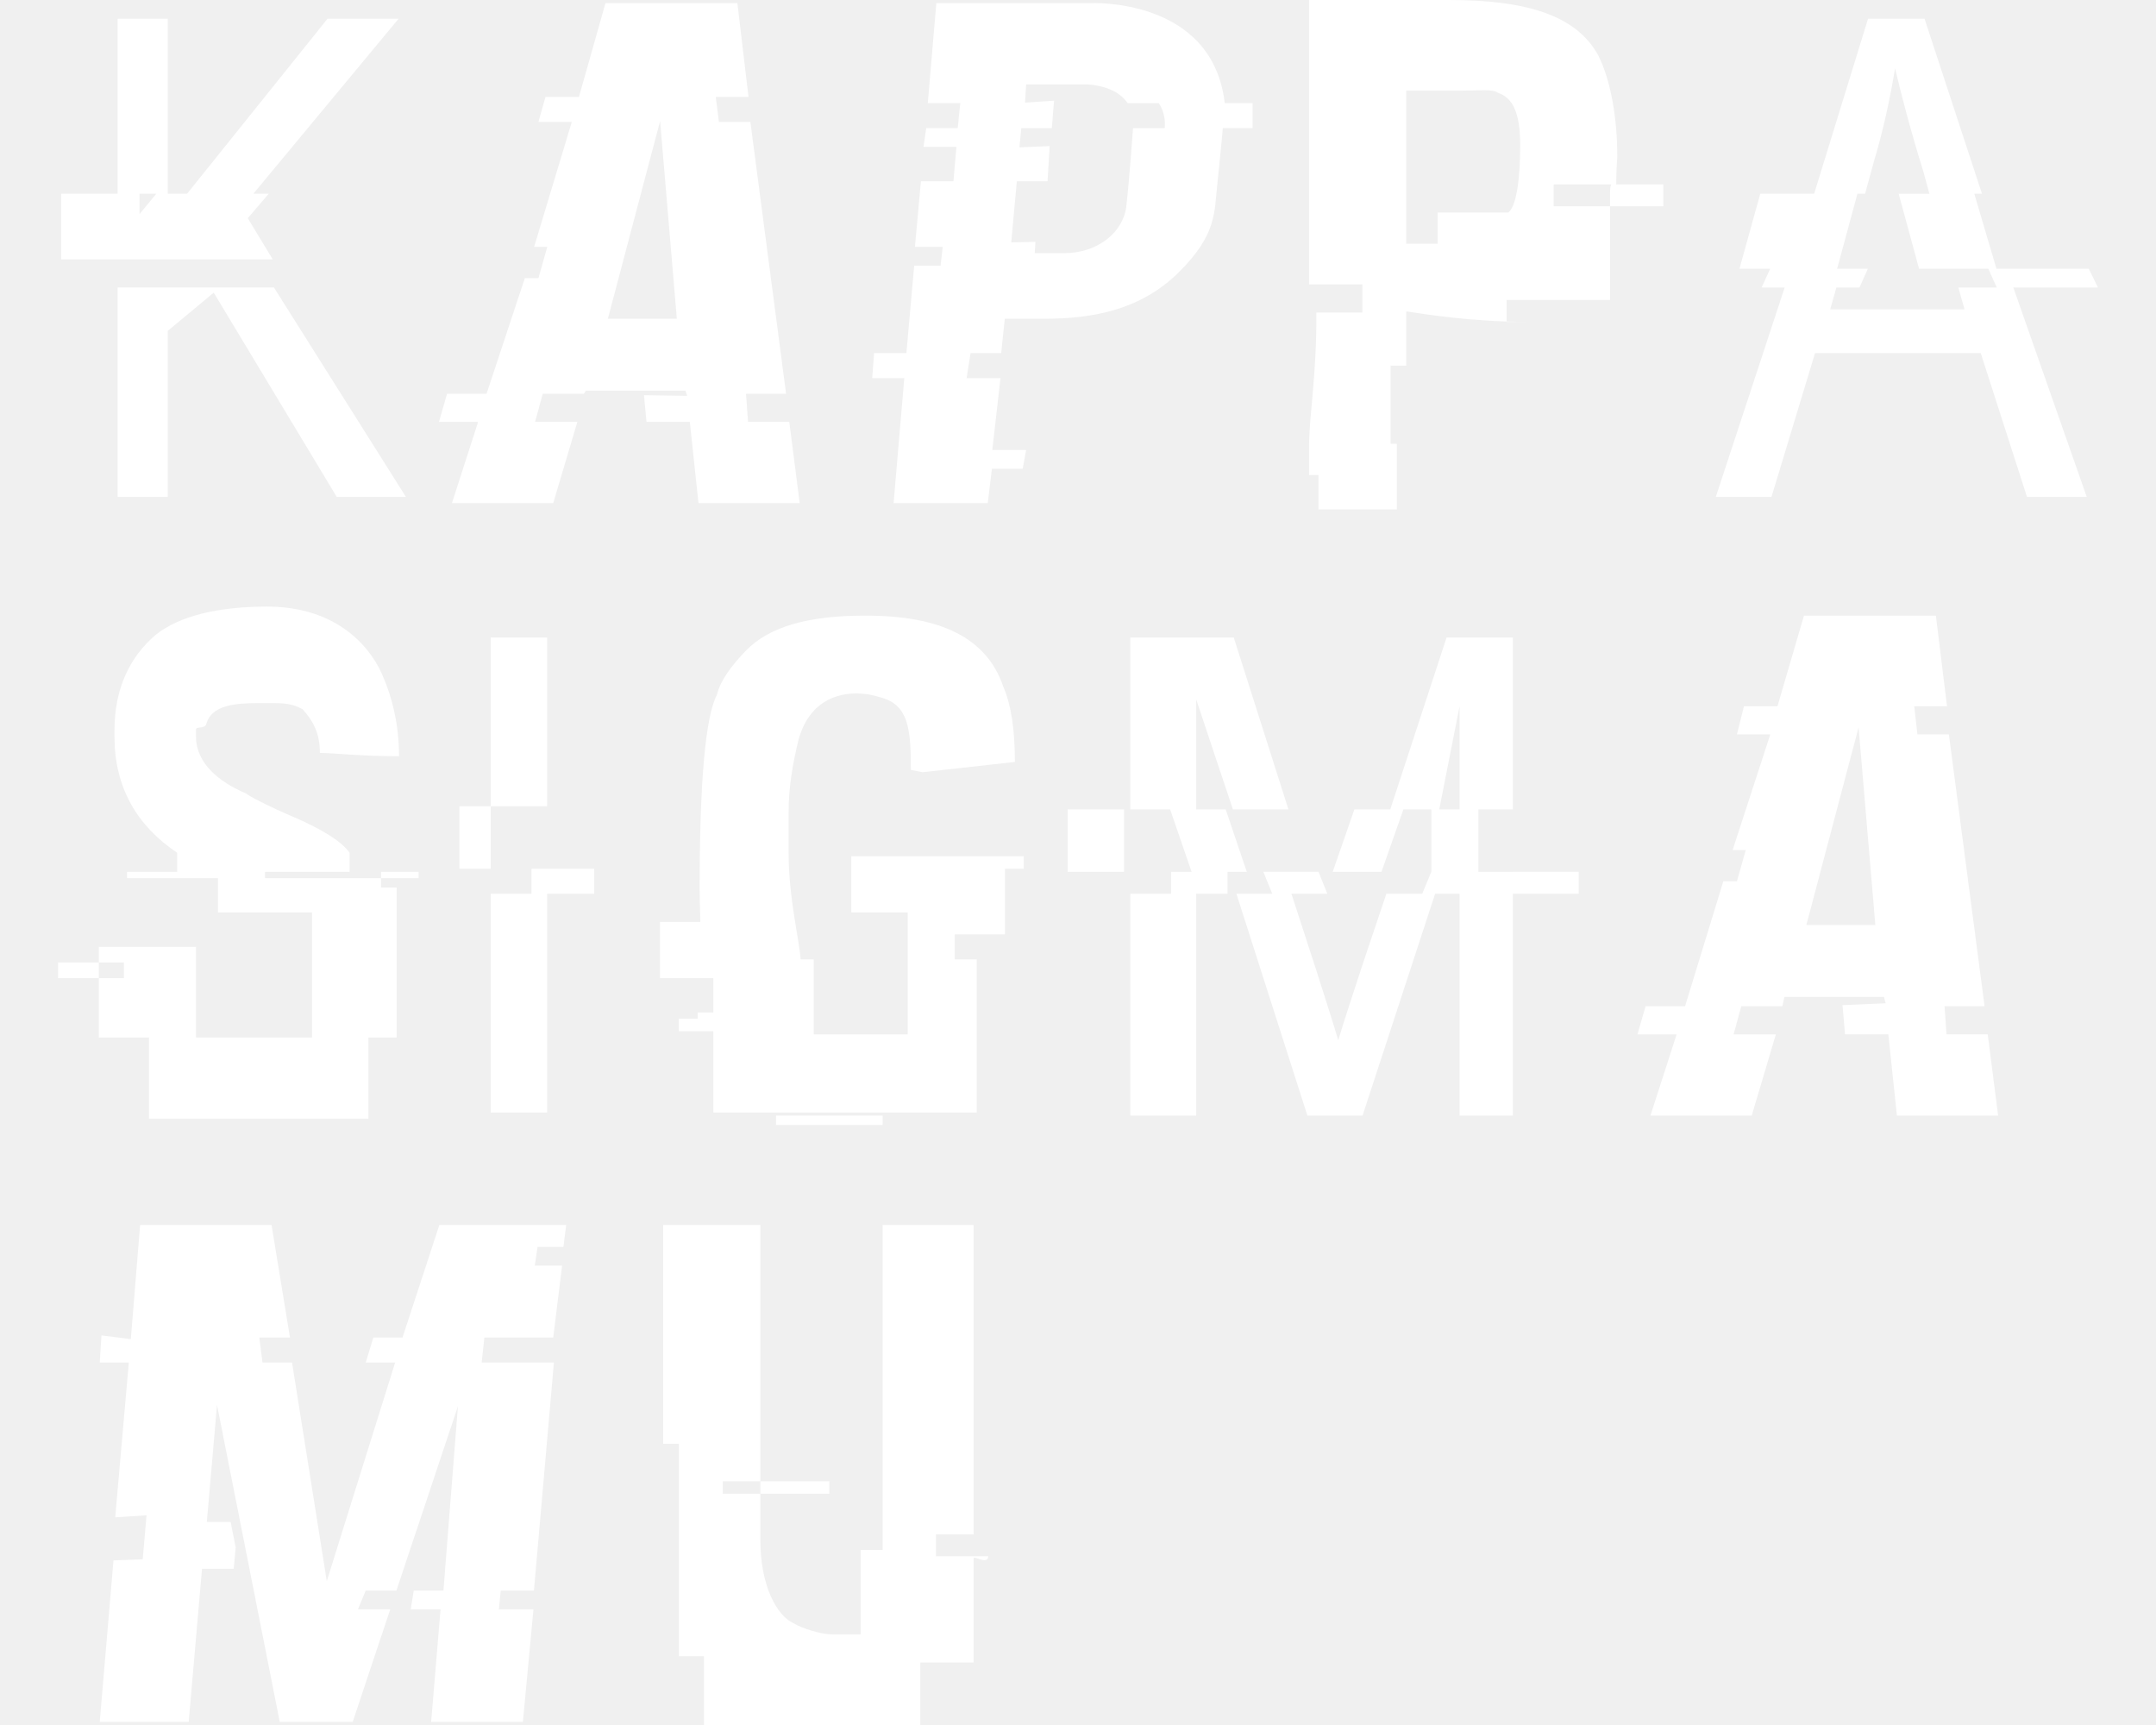
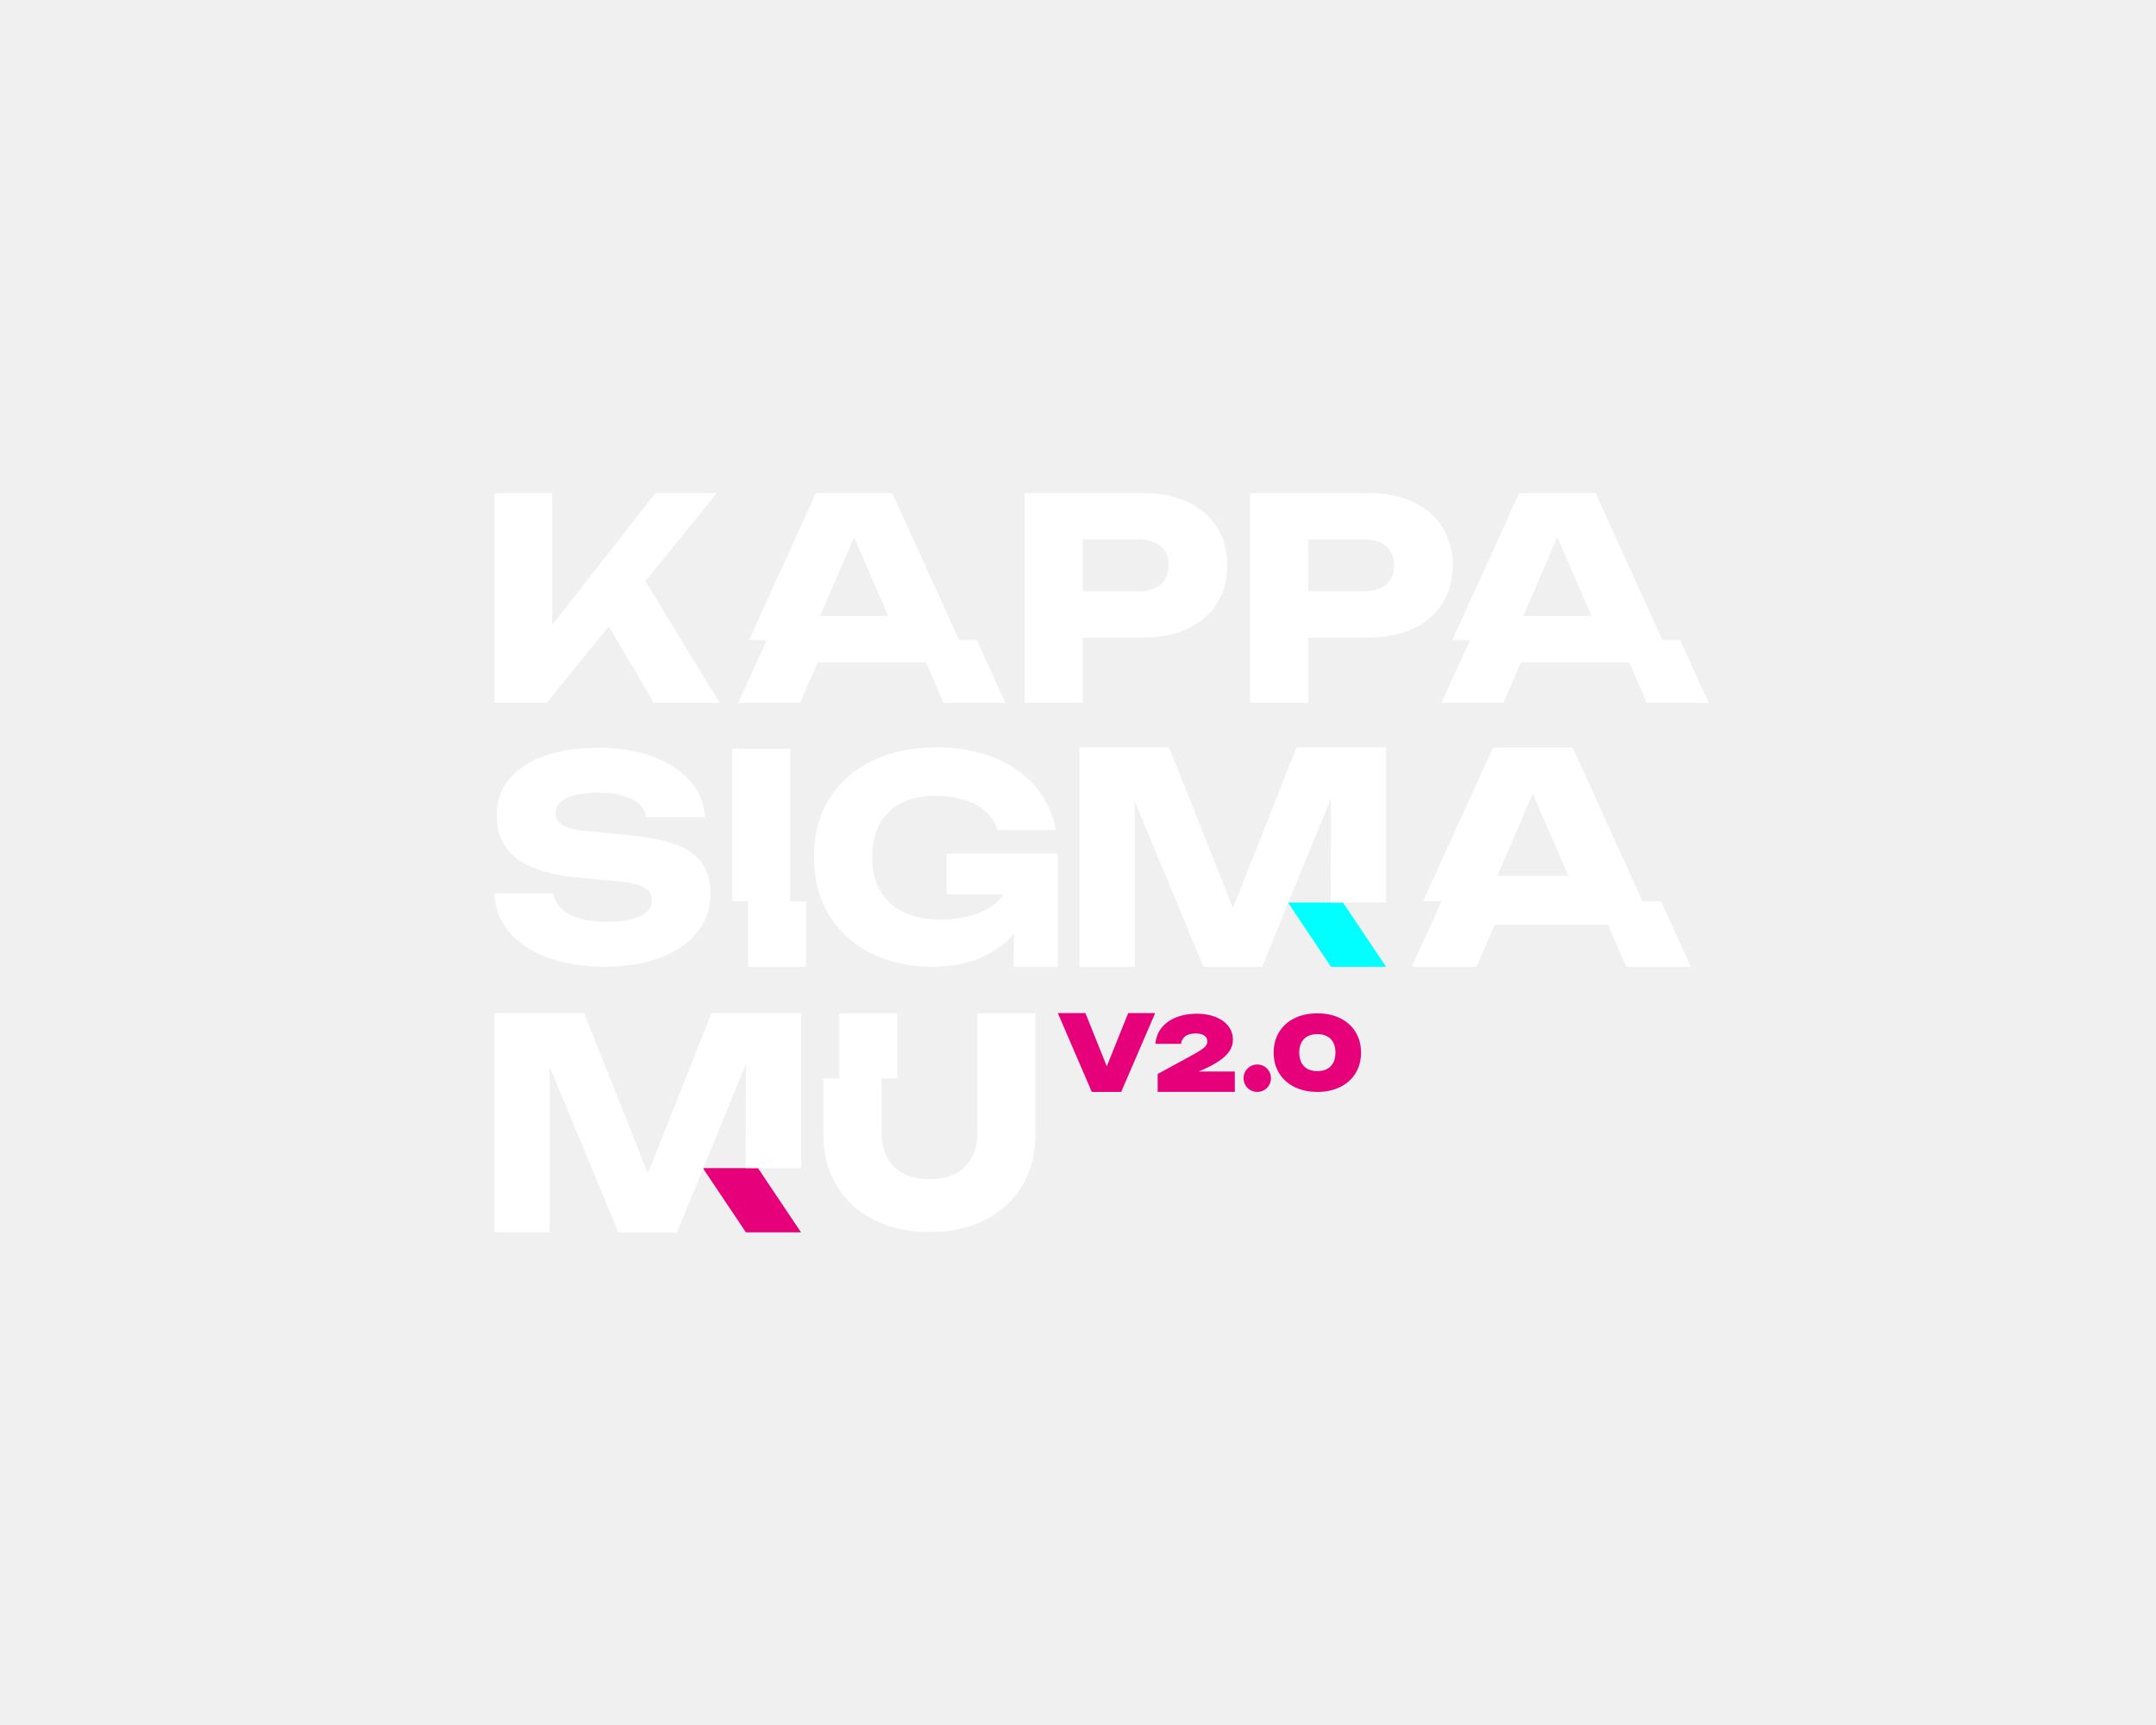
- <svg xmlns="http://www.w3.org/2000/svg" width="100" height="80" viewBox="0 0 123 104" fill="none">
-   <path d="M9.763 17.333H9.201H3.592V29.956H6.617V19.945L9.388 17.644L16.803 29.956H20.974L13.018 17.333H9.763Z" fill="white" />
-   <path d="M2.656 15.638H3.592H4.046H4.915H5.435H10.167H11.557H12.946L11.44 13.155L12.703 11.681H11.776L20.533 1.13H16.249L7.78 11.681H7.316H6.617V1.13H3.592V11.681H1.701H0.189V15.638H1.701H2.656ZM5.925 11.681L4.915 12.904V11.681H5.925Z" fill="white" />
-   <path d="M118.289 17.333H119.68H120.217H121.609H123L122.446 16.203H121.055H119.663H119.17H117.778H116.88L115.544 11.681H116.007L112.543 1.13H109.137L105.887 11.681H105.713H105.422H104.03H102.639L101.384 16.203H102.775H103.238L102.718 17.333H104.11L99.958 29.956H103.316L105.94 21.29H115.933L118.72 29.956H122.323L117.897 17.333H118.289ZM114.58 17.333L114.956 18.652H106.855L107.229 17.333H108.621L109.127 16.203H107.736H107.273L108.496 11.681H108.959L109.479 9.776C110.033 7.938 110.462 5.978 110.766 4.115C111.135 5.69 111.7 7.86 112.462 10.308L112.838 11.683H112.375H110.984L112.215 16.205H113.606H115.491H116.389L116.899 17.335H114.58V17.333Z" fill="white" />
-   <path d="M26.089 48.609H24.199V52.377H26.089V48.609Z" fill="white" />
-   <path d="M28.547 53.884H26.089V67.073H29.492V53.884H32.328V52.377H28.547V53.884Z" fill="white" />
-   <path d="M29.492 38.435H26.089V48.609H29.492V38.435Z" fill="white" />
-   <path d="M87.721 52.565H87.365H86.046H85.743H85.641V48.797H87.721V38.435H83.724L80.329 48.797H78.166L76.856 52.565H79.797L81.121 48.797H82.805V52.565H82.802L82.257 53.884H80.094L78.675 58.104C78.003 60.149 77.508 61.66 77.192 62.715C76.915 61.765 76.47 60.392 75.862 58.479L74.368 53.882H76.531L76.003 52.563H72.676L73.213 53.882H71.05L75.332 67.259H78.657L83.034 53.882H83.881H84.507V67.259H87.721V53.882H88.437H91.691V52.563H88.986H87.721V52.565ZM84.507 42.582V48.797H83.282L84.507 42.582Z" fill="white" />
-   <path d="M64.278 48.797H60.875V52.565H64.278V48.797Z" fill="white" />
-   <path d="M70.405 48.797H68.626V42.165L70.84 48.797H74.188L70.891 38.435H64.656V48.797H67.055L68.35 52.565H67.114V53.884H64.656V67.261H68.626V53.884H70.517V52.565H71.678L70.405 48.797Z" fill="white" />
-   <path d="M38.616 30.333H44.719L44.091 25.435H41.603L41.484 23.739H43.898L41.745 7.348H39.849L39.658 5.841H41.633L40.962 0.188H33.009L31.409 5.841H29.39L28.967 7.348H30.978L28.706 14.884H29.498L28.967 16.768H28.146L25.838 23.739H23.458L22.968 25.435H25.329L23.751 30.333H29.857L31.313 25.435H28.763L29.226 23.739H31.701L31.833 23.551H37.83L37.932 23.863L35.33 23.824L35.481 25.435H38.094L38.616 30.333ZM33.152 19.217L36.302 7.297L37.312 19.217H33.152Z" fill="white" />
-   <path d="M113.869 62.362L113.75 60.667H116.164L114.011 44.275H112.114L111.923 42.58H113.899L113.228 37.116H105.274L103.675 42.58H101.656L101.232 44.275H103.244L100.972 51.246H101.764L101.232 53.13H100.412L98.104 60.667H95.723L95.234 62.362H97.595L96.016 67.261H102.123L103.579 62.362H101.03L101.493 60.667H103.968L104.1 60.101H110.097L110.199 60.488L107.598 60.599L107.749 62.36H110.362L110.878 67.259H116.981L116.353 62.36H113.869V62.362ZM105.418 55.768L108.568 43.848L109.577 55.768H105.418Z" fill="white" />
-   <path d="M56.869 21.29L57.085 19.217H59.471C62.435 19.217 65.312 18.667 67.59 16.403C69.868 14.138 69.715 12.806 69.899 11.116C70.082 9.426 70.231 7.725 70.231 7.725H72.029V6.217H70.347C69.606 -0.188 62.238 0.188 62.238 0.188H52.959L52.443 6.217H54.402L54.247 7.725H52.349L52.184 8.855H54.171L53.988 10.928H52.029L51.668 14.884H53.343L53.215 16.015H51.623L51.154 21.29H49.205L49.092 22.797H51.026L50.381 30.333H56.058L56.309 28.261H58.166L58.372 27.13H56.332L56.826 22.797H54.784L55.022 21.29H56.869ZM57.812 10.928H59.663L59.792 8.808L57.968 8.883L58.081 7.727H59.92L60.057 6.07L58.306 6.187L58.374 5.089H61.983C61.983 5.089 63.753 5.089 64.49 6.219H66.365C66.365 6.219 66.817 6.785 66.73 7.727H64.819C64.819 7.727 64.592 10.869 64.414 12.433C64.237 13.995 62.69 15.261 60.692 15.261C59.295 15.261 58.888 15.261 58.888 15.261L58.934 14.581L57.474 14.613L57.812 10.928Z" fill="white" />
-   <path d="M20.771 80.638H19.013L18.55 82.145H20.327L16.204 95.326L14.109 82.145H12.328L12.135 80.638H13.984L12.874 73.855H4.949L4.388 80.737L2.62 80.511L2.513 82.145H4.267L3.448 91.477L5.335 91.356L5.104 94.011L3.344 94.075L2.513 103.812H7.878L8.681 94.58H10.593L10.71 93.295L10.407 91.754H8.972L9.585 84.698L13.368 103.812H17.767L20.03 97.029H18.083L18.55 95.898H20.401L24.112 84.784L23.238 95.898H21.448L21.265 97.029H23.064L22.497 103.812H28.029L28.666 97.029H26.581L26.692 95.898H28.695L29.899 82.145H25.543L25.706 80.638H29.859L30.392 76.304H28.747L28.912 75.174H30.472L30.64 73.855H22.991L20.771 80.638Z" fill="white" />
-   <path d="M88.639 19.406C88.197 19.406 87.764 19.398 87.343 19.383V19.406H88.639Z" fill="white" />
-   <path d="M96.795 11.116H93.954C93.954 10.551 93.975 9.923 94.018 9.492C94.018 7.139 93.636 4.868 92.873 3.348C91.562 0.936 88.566 0 83.887 0H75.432V17.145H78.646V18.841H75.871C75.899 22.609 75.432 25.075 75.432 26.912V28.638H75.999V30.71H80.726V26.754H80.348V22.044H81.293V18.775C81.461 18.775 84.011 19.272 87.343 19.383V18.087H93.581V12.435H90.178V11.116H93.653C93.612 11.199 93.581 11.351 93.581 11.627V12.435H96.795V11.116ZM87.45 12.812H83.183V14.696H81.293V5.464H84.556C85.738 5.464 86.492 5.353 86.825 5.596C87.717 5.897 88.163 6.798 88.163 8.763C88.163 10.831 87.927 12.435 87.45 12.812Z" fill="white" />
-   <path d="M2.458 58.029H0V58.971H2.458V58.029Z" fill="white" />
-   <path d="M21.741 52.565H19.473V52.942H21.741V52.565Z" fill="white" />
-   <path d="M5.483 62.551V67.449H18.716V62.551H20.418V53.507H19.473V52.942H12.477V52.565H17.582V51.414C17.015 50.625 15.748 49.963 14.589 49.426C12.411 48.496 11.483 47.968 11.341 47.84C9.672 47.135 8.318 45.994 8.318 44.415V43.97C8.318 43.787 8.874 43.959 8.944 43.635C9.254 42.521 10.653 42.389 12.096 42.389H12.944C13.496 42.389 14.098 42.395 14.748 42.761C15.44 43.522 15.788 44.281 15.788 45.395C16.637 45.395 18.213 45.592 20.518 45.592H20.56C20.56 43.708 20.163 41.935 19.372 40.3C18.227 38.143 15.971 36.571 12.604 36.571C9.663 36.571 7.316 37.135 5.902 38.263C4.348 39.575 3.403 41.493 3.403 44.015V44.417C3.403 47.433 4.726 49.766 7.184 51.414V52.565H4.159V52.942H9.642V55.014H15.313V62.551H8.318V57.087H2.458V58.029H3.97V58.971H2.458V62.551H5.483Z" fill="white" />
-   <path d="M47.831 55.014H51.233V62.362H45.562V57.841H44.775C44.703 56.71 44.049 54.131 44.049 51.382V49.014C44.049 47.322 44.346 45.856 44.643 44.616C45.152 42.742 46.426 41.805 48.165 41.805C48.887 41.834 49.165 41.918 49.647 42.06C51.26 42.512 51.422 43.927 51.422 46.31V46.416L52.13 46.557L57.695 45.937C57.695 43.949 57.463 42.484 56.996 41.398C55.99 38.45 53.226 37.116 48.7 37.116H48.636C45.297 37.116 42.915 37.753 41.486 39.218C40.524 40.219 39.938 41.046 39.726 41.892C39.032 43.217 38.686 47.167 38.686 53.566C38.686 53.72 38.699 54.826 38.728 55.58H36.298V58.971H39.512V61.044H38.567V61.42H37.432V62.174H39.512V67.073H55.393V57.841H54.069V56.333H57.094V52.377H58.228V51.623H47.831V55.014Z" fill="white" />
-   <path d="M49.721 67.261H43.293V67.826H49.721V67.261Z" fill="white" />
-   <path d="M52.935 92.507H55.204V73.855H49.721V93.449H48.398V98.536H46.709C45.961 98.536 44.838 98.167 44.333 97.856C43.34 97.406 42.348 95.601 42.348 92.867V90.058H40.079V89.304H42.348V73.855H36.487V87.043H37.433V99.855H38.945V104H51.99V100.232H55.204V93.966C55.204 93.741 56.062 94.391 56.09 93.826H52.935V92.507Z" fill="white" />
-   <path d="M46.507 89.304H42.348V90.058H46.507V89.304Z" fill="white" />
+ <svg xmlns="http://www.w3.org/2000/svg" id="Camada_1" data-name="Camada 1" viewBox="0 0 1280 1024">
+   <defs>
+     <style>
+       .cls-1 {
+         fill: #e6007a;
+       }
+ 
+       .cls-2 {
+         fill: #fff;
+       }
+ 
+       .cls-3 {
+         fill: #01ffff;
+       }
+     </style>
+   </defs>
+   <g>
+     <polygon class="cls-1" points="449.995 693.401 475.57 731.563 442.865 731.563 417.573 693.823 417.748 693.401 449.995 693.401" />
+     <path class="cls-2" d="M442.659,693.401l.206-61.858-40.923,100.02h-34.78l-40.841-98.368v98.368h-32.787v-130.232h53.207l37.935,95.243,37.77-95.243h53.125v92.069h-32.912Z" />
+   </g>
+   <path class="cls-2" d="M579.954,380.011h-10.522l-39.714-87.348h-45.273l-39.772,87.348h10.522l-16.964,37.258h36.799l10.384-24.007h64.379l10.384,24.007h36.717l-16.941-37.258ZM507.04,318.914l20.269,46.685h-40.456l20.187-46.685Z" />
+   <path class="cls-2" d="M997.493,380.011h-10.523l-39.714-87.348h-45.273l-39.772,87.348h10.523l-16.965,37.258h36.799l10.385-24.007h64.379l10.384,24.007h36.717l-16.94-37.258ZM924.578,318.914l20.269,46.685h-40.456l20.187-46.685Z" />
+   <path class="cls-2" d="M293.5,292.663h34.283v78.36l61.343-78.36h36.44l-42.417,52.378,44.077,72.135h-39.097l-26.729-45.323-36.772,45.323h-31.128v-124.513Z" />
+   <path class="cls-2" d="M705.106,297.976c7.58,3.542,13.391,8.549,17.431,15.025,4.039,6.474,6.06,14,6.06,22.577,0,8.579-2.021,16.104-6.06,22.579-4.04,6.475-9.85,11.483-17.431,15.025-7.583,3.542-16.548,5.312-26.895,5.312h-35.445v38.682h-34.448v-124.513h69.892c10.347,0,19.312,1.773,26.895,5.313ZM676.218,350.935c5.533,0,9.849-1.355,12.949-4.067,3.099-2.711,4.648-6.475,4.648-11.29,0-4.813-1.549-8.577-4.648-11.289-3.1-2.71-7.417-4.068-12.949-4.068h-33.452v30.713h33.452Z" />
+   <path class="cls-2" d="M838.964,297.976c7.58,3.542,13.391,8.549,17.431,15.025,4.039,6.474,6.06,14,6.06,22.577,0,8.579-2.021,16.104-6.06,22.579-4.04,6.475-9.85,11.483-17.431,15.025-7.583,3.542-16.548,5.312-26.895,5.312h-35.445v38.682h-34.448v-124.513h69.892c10.347,0,19.312,1.773,26.895,5.313ZM810.076,350.935c5.533,0,9.849-1.355,12.949-4.067,3.099-2.711,4.648-6.475,4.648-11.29,0-4.813-1.549-8.577-4.648-11.289-3.1-2.71-7.417-4.068-12.949-4.068h-33.452v30.713h33.452Z" />
+   <path class="cls-2" d="M986.125,534.995h-10.988l-41.47-91.212h-47.276l-41.532,91.212h10.988l-17.714,38.906h38.427l10.844-25.069h67.227l10.843,25.069h38.341l-17.689-38.906ZM909.985,471.196l21.167,48.75h-42.246l21.08-48.75Z" />
+   <path class="cls-2" d="M337.993,542.733c5.533,3.017,12.837,4.524,21.914,4.524,8.522,0,15.177-1.107,19.964-3.321,4.786-2.213,7.18-5.367,7.18-9.463,0-2.212-.609-4.053-1.826-5.519-1.219-1.466-3.279-2.669-6.184-3.612-2.906-.94-6.931-1.659-12.078-2.158l-23.076-2.159c-16.989-1.548-29.399-5.381-37.229-11.496-7.832-6.114-11.746-14.623-11.746-25.526,0-8.466,2.491-15.7,7.471-21.706,4.981-6.003,12.022-10.57,21.126-13.696,9.102-3.125,19.797-4.691,32.083-4.691,11.841,0,22.44,1.716,31.792,5.147,9.352,3.432,16.754,8.247,22.205,14.444,5.451,6.198,8.453,13.364,9.007,21.499h-35.03c-.609-4.483-3.417-8.01-8.425-10.584-5.009-2.573-11.746-3.859-20.212-3.859-7.859,0-14.016,1.051-18.47,3.154-4.455,2.103-6.681,5.091-6.681,8.965,0,3.043,1.382,5.41,4.15,7.097,2.767,1.69,7.608,2.893,14.526,3.612l24.82,2.407c11.787,1.107,21.222,3.017,28.306,5.727,7.083,2.711,12.23,6.42,15.44,11.123,3.209,4.704,4.815,10.653,4.815,17.846,0,8.633-2.602,16.229-7.803,22.786-5.203,6.557-12.535,11.635-21.998,15.232-9.463,3.596-20.392,5.395-32.787,5.395-12.784,0-24.102-1.814-33.951-5.437-9.85-3.624-17.543-8.728-23.076-15.314-5.535-6.585-8.44-14.195-8.716-22.827h35.03c.773,5.258,3.928,9.394,9.463,12.41Z" />
+   <polygon class="cls-2" points="469.177 534.995 469.177 444.5 434.729 444.5 434.729 534.995 444.147 534.995 444.147 573.902 478.595 573.902 478.595 534.995 469.177 534.995" />
+   <path class="cls-2" d="M561.959,506.625h65.991v67.477h-26.012l.031-19.66c-5.367,6.1-12.106,10.867-20.212,14.304-8.108,3.437-17.502,5.156-28.181,5.156-13.114,0-25.014-2.565-35.693-7.692-10.681-5.127-19.12-12.598-25.318-22.413-6.198-9.813-9.296-21.483-9.296-35.011,0-13.582,3.125-25.267,9.38-35.052,6.253-9.785,14.845-17.242,25.774-22.371,10.929-5.127,23.283-7.692,37.063-7.692,13.337,0,25.055,2.079,35.155,6.238,10.098,4.157,18.206,9.924,24.321,17.297,6.114,7.373,10.086,15.883,11.911,25.53h-34.698c-1.108-4.159-3.334-7.761-6.681-10.812-3.349-3.048-7.583-5.391-12.701-7.026-5.119-1.636-10.862-2.454-17.225-2.454-7.803,0-14.526,1.372-20.171,4.116-5.644,2.744-9.989,6.834-13.031,12.267-3.045,5.434-4.566,12.087-4.566,19.958,0,7.984,1.646,14.748,4.939,20.292,3.292,5.544,7.997,9.729,14.111,12.557,6.114,2.828,13.378,4.241,21.79,4.241,8.522,0,16.007-1.289,22.454-3.867,6.446-2.577,11.413-6.278,14.9-11.102h-34.034v-24.283Z" />
+   <g>
+     <polygon class="cls-3" points="797.324 535.74 822.9 573.902 790.194 573.902 764.902 536.162 765.078 535.74 797.324 535.74" />
+     <path class="cls-2" d="M789.988,535.74l.206-61.858-40.923,100.02h-34.78l-40.841-98.368v98.368h-32.787v-130.232h53.207l37.935,95.243,37.77-95.243h53.125v92.069h-32.912Z" />
+   </g>
+   <path class="cls-2" d="M580.311,601.508v70.319c0,8.869-2.435,15.774-7.304,20.715-4.87,4.944-11.926,7.413-21.167,7.413-9.187,0-16.242-2.484-21.166-7.455-4.928-4.97-7.389-11.862-7.389-20.673v-31.662h9.418v-38.657h-34.448v38.657h-9.418v33.357c0,11.466,2.628,21.577,7.886,30.331,5.256,8.754,12.644,15.533,22.164,20.333,9.517,4.799,20.502,7.201,32.953,7.201,12.451,0,23.436-2.402,32.955-7.201,9.517-4.8,16.893-11.578,22.121-20.333,5.23-8.754,7.844-18.865,7.844-30.331v-72.014h-34.449Z" />
+   <g>
+     <path class="cls-1" d="M644.4,601.4l12.697,31.589,12.696-31.589h16.019l-20.171,46.775h-17.443l-20.171-46.775h16.374Z" />
+     <path class="cls-1" d="M689.622,610.128c2.165-2.7,5.062-4.77,8.691-6.211,3.629-1.44,7.708-2.16,12.237-2.16,4.231,0,7.969.655,11.213,1.964,3.243,1.309,5.754,3.134,7.535,5.47,1.779,2.337,2.669,5.016,2.669,8.038,0,2.377-.668,4.594-2.002,6.648-1.335,2.056-3.386,4.025-6.156,5.908-2.768,1.884-6.338,3.762-10.708,5.636l-1.572.665h21.566v12.088h-45.801v-10.638l19.222-10.456c2.867-1.551,5.013-2.801,6.437-3.748,1.424-.946,2.417-1.802,2.981-2.568.563-.766.845-1.622.845-2.569,0-1.47-.604-2.624-1.81-3.46-1.206-.835-2.877-1.254-5.013-1.254-2.789,0-4.9.575-6.333,1.723-1.434,1.148-2.25,2.628-2.447,4.442h-15.188c.257-3.646,1.469-6.819,3.634-9.519Z" />
+     <path class="cls-1" d="M742.309,647.093c-1.236-.722-2.215-1.701-2.936-2.936-.722-1.236-1.083-2.605-1.083-4.109,0-1.503.361-2.872,1.083-4.109.721-1.235,1.7-2.214,2.936-2.936,1.235-.722,2.605-1.084,4.109-1.084,1.502,0,2.872.362,4.109,1.084,1.235.722,2.214,1.701,2.936,2.936.722,1.236,1.083,2.605,1.083,4.109,0,1.503-.361,2.872-1.083,4.109-.722,1.235-1.701,2.214-2.936,2.936-1.236.721-2.606,1.083-4.109,1.083-1.503,0-2.873-.362-4.109-1.083Z" />
+     <path class="cls-1" d="M768.528,645.268c-3.926-1.937-6.967-4.667-9.122-8.187-2.156-3.52-3.234-7.594-3.234-12.222,0-4.627,1.078-8.701,3.234-12.221,2.155-3.52,5.195-6.249,9.122-8.188,3.925-1.937,8.448-2.907,13.57-2.907,5.122,0,9.645.97,13.571,2.907,3.925,1.938,6.965,4.668,9.122,8.188,2.155,3.52,3.234,7.594,3.234,12.221,0,4.628-1.079,8.702-3.234,12.222-2.156,3.52-5.196,6.249-9.122,8.187-3.926,1.938-8.449,2.908-13.571,2.908-5.122,0-9.645-.97-13.57-2.908ZM774.179,632.957c1.878,1.919,4.518,2.877,7.92,2.877,3.402,0,6.042-.958,7.921-2.877,1.878-1.918,2.818-4.617,2.818-8.098,0-3.48-.94-6.179-2.818-8.098-1.879-1.918-4.519-2.877-7.921-2.877-3.402,0-6.042.959-7.92,2.877-1.879,1.919-2.818,4.618-2.818,8.098,0,3.481.939,6.18,2.818,8.098Z" />
+   </g>
</svg>
